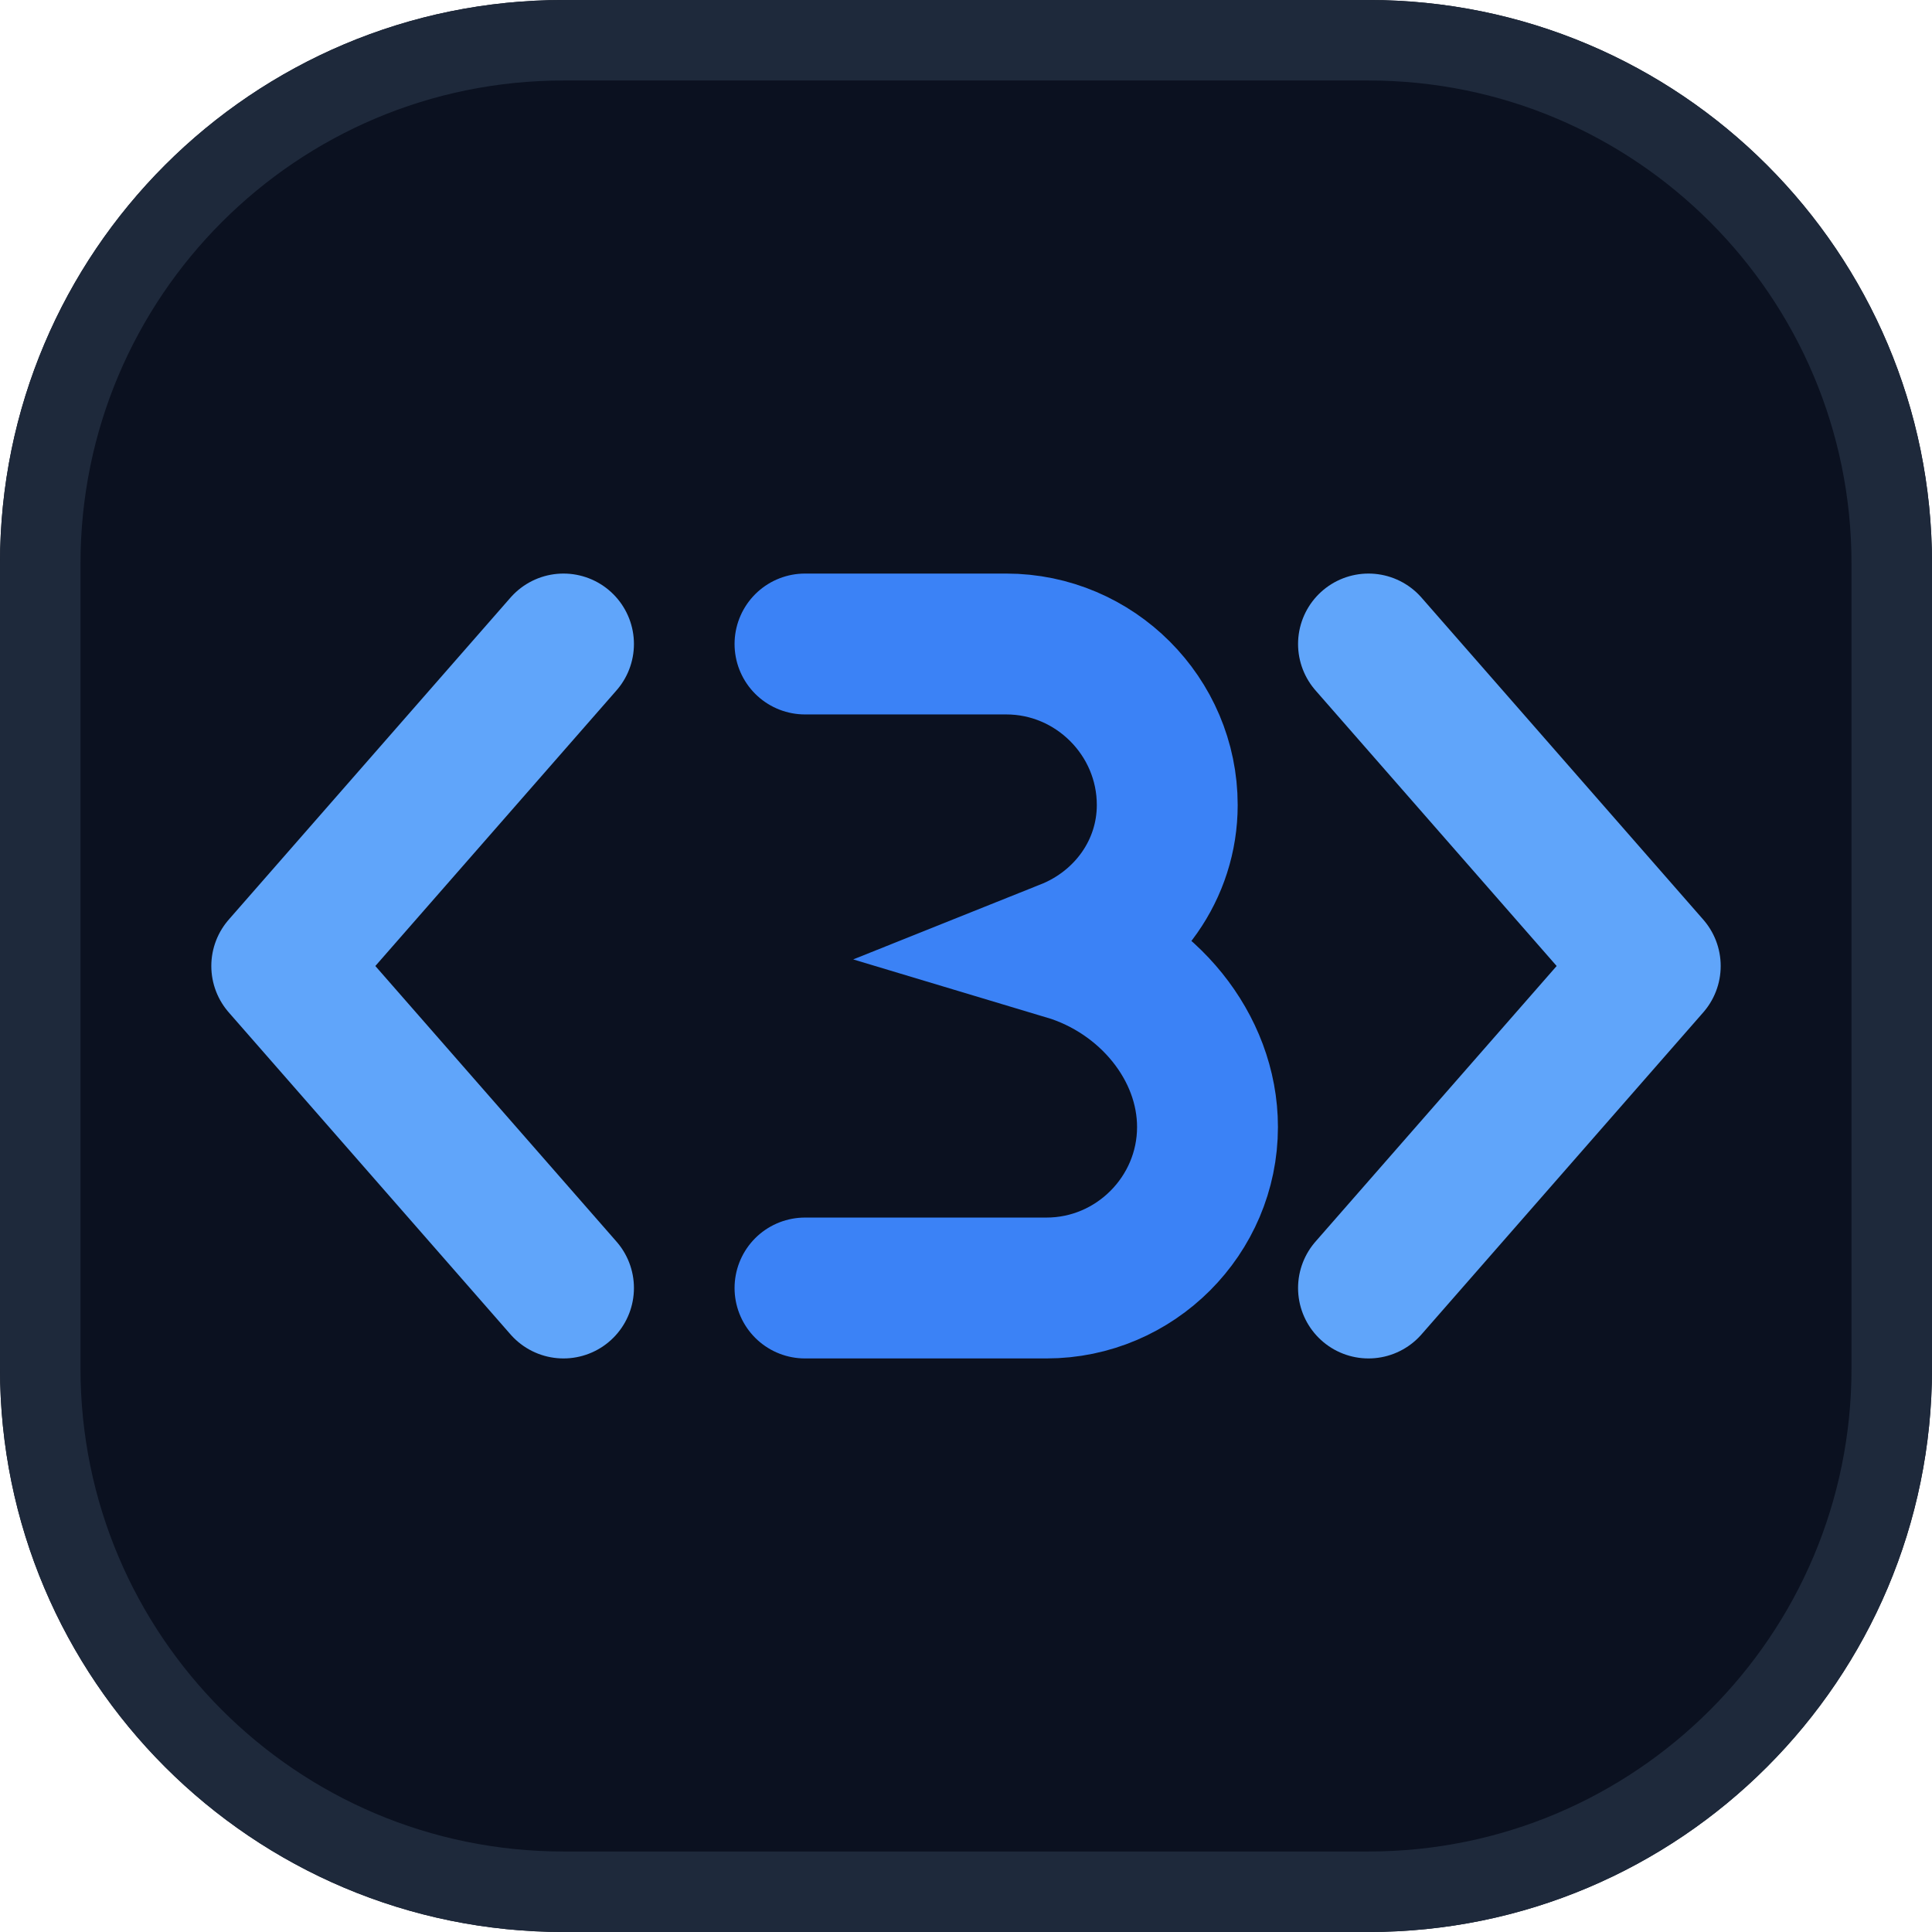
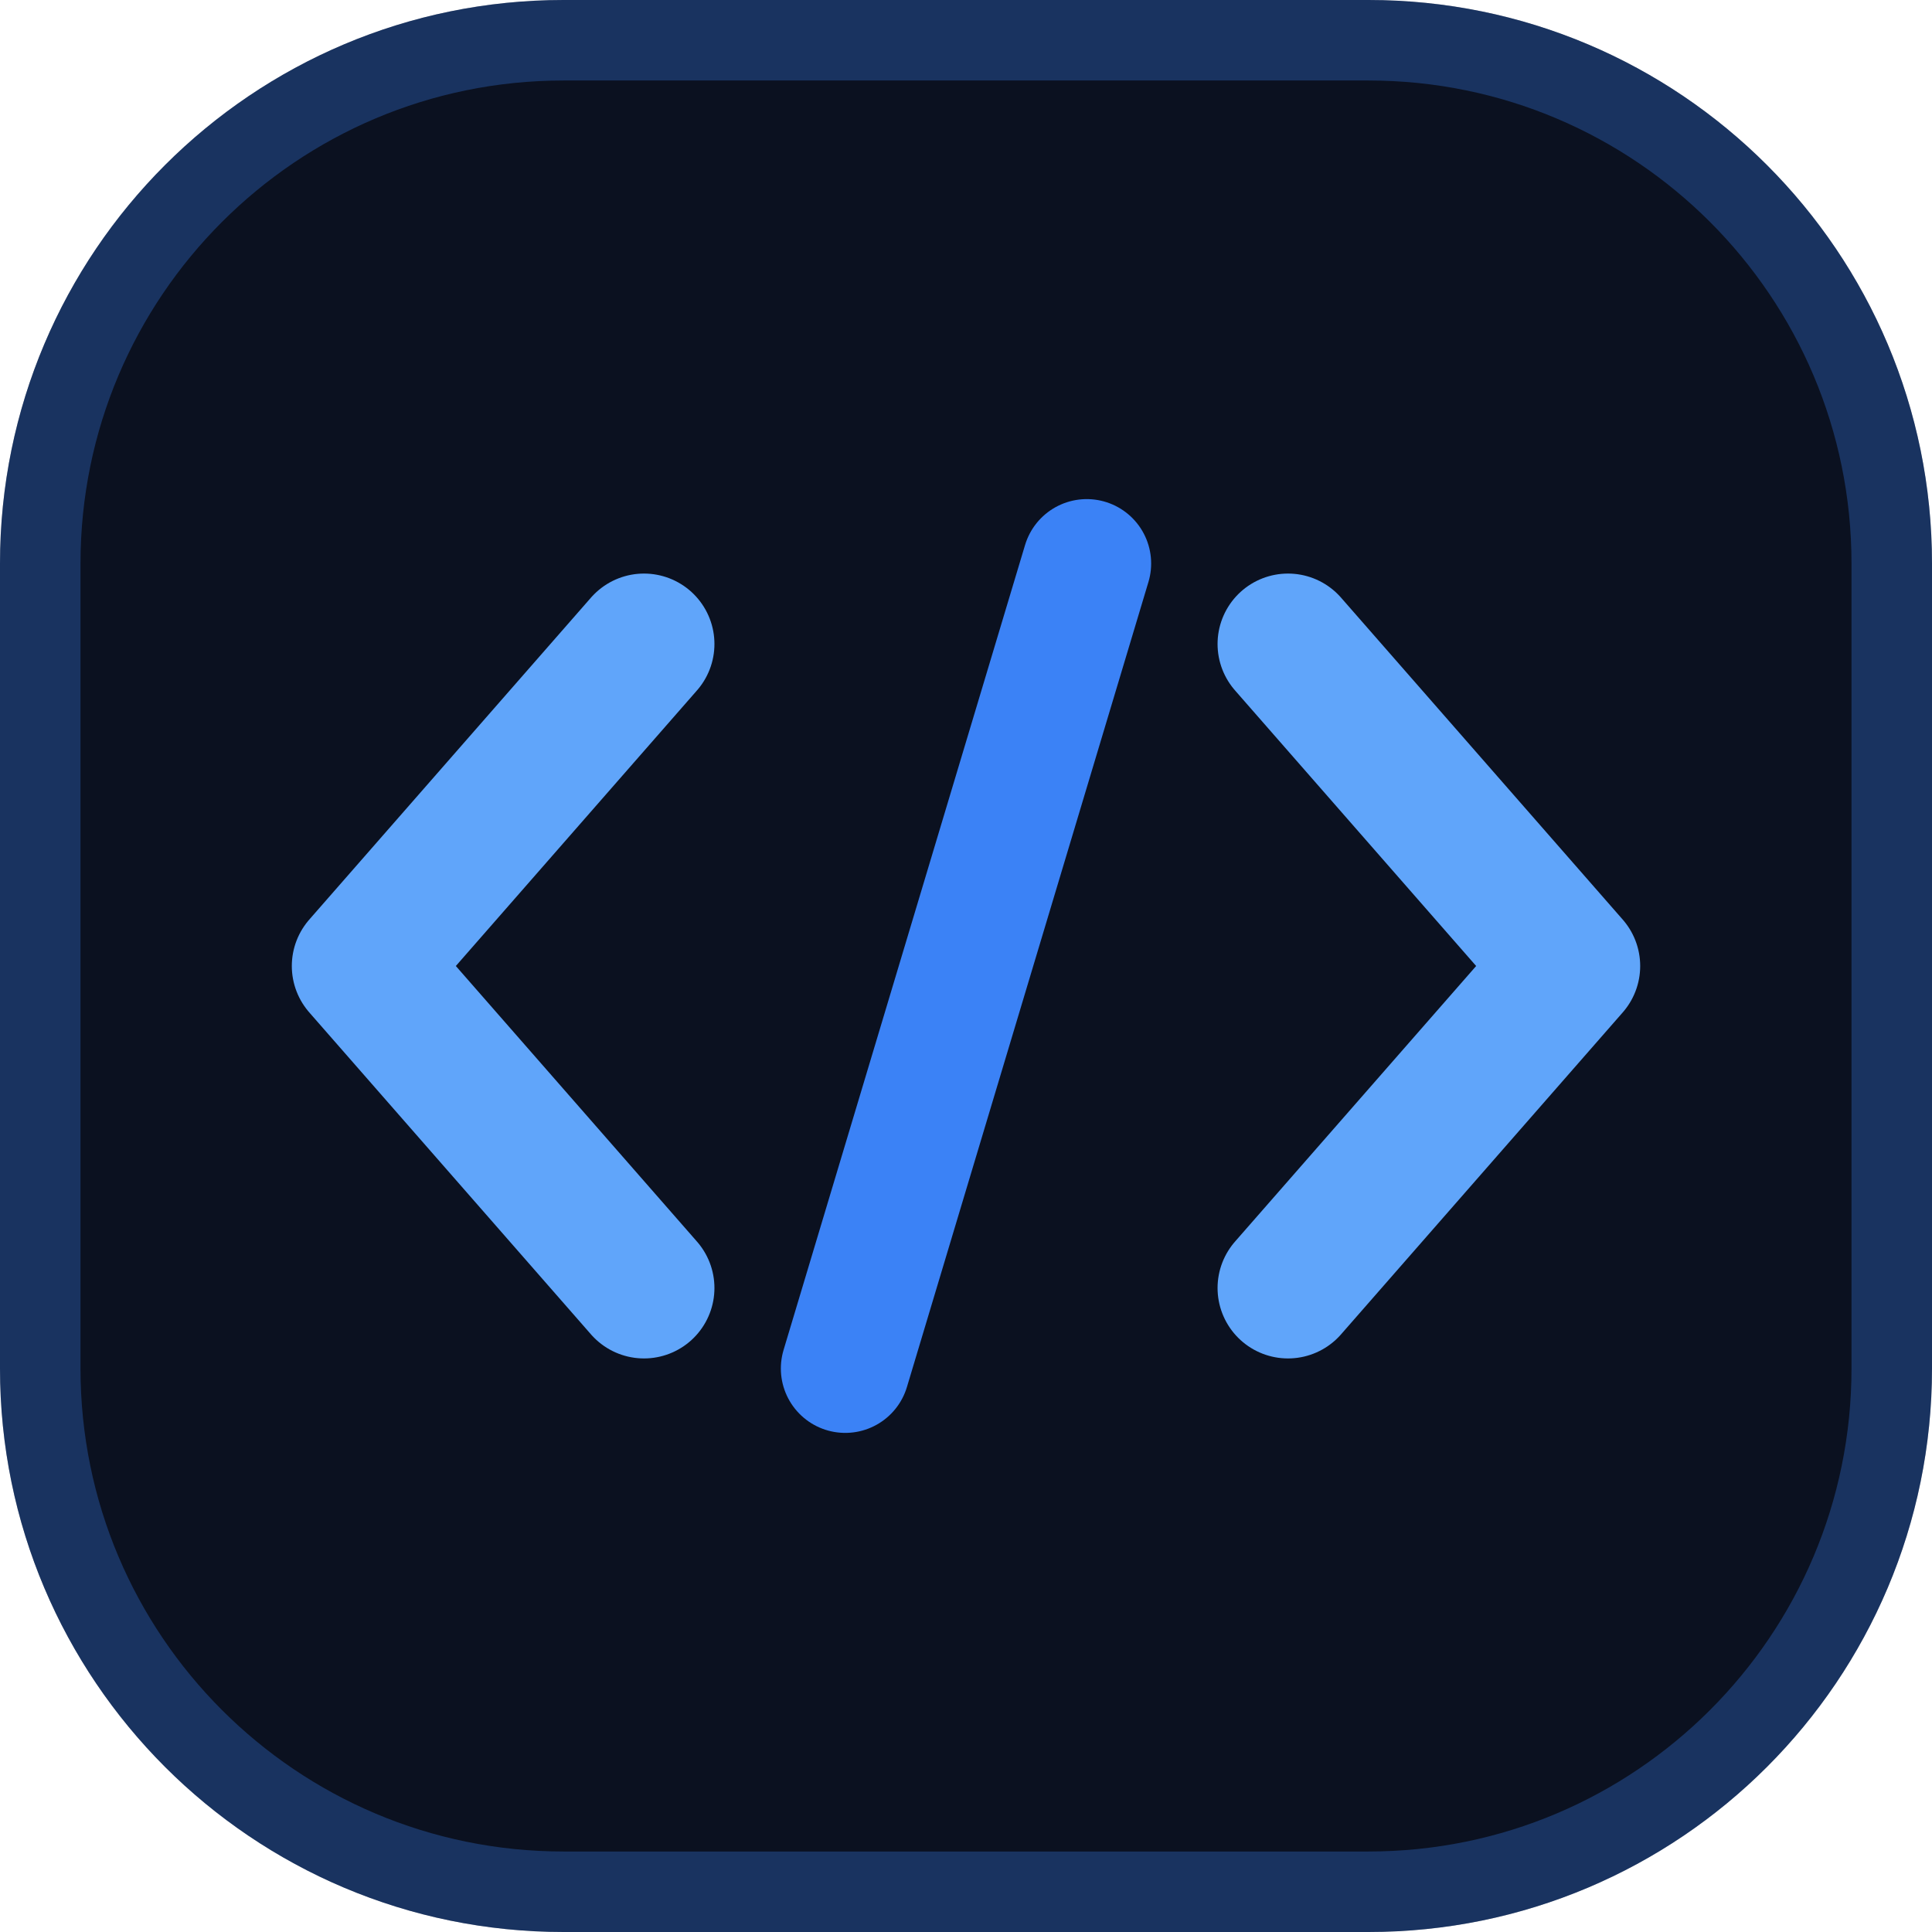
<svg xmlns="http://www.w3.org/2000/svg" viewBox="0 0 48 48" fill="none">
  <rect width="48" height="48" rx="14" fill="#0B1120" />
-   <rect x="1" y="1" width="46" height="46" rx="13" stroke="#1E293B" stroke-width="2" />
-   <path d="M14 16L7 24L14 32" stroke="#60A5FA" stroke-width="3.5" stroke-linecap="round" stroke-linejoin="round" />
-   <path d="M34 16L41 24L34 32" stroke="#60A5FA" stroke-width="3.5" stroke-linecap="round" stroke-linejoin="round" />
-   <path d="M20 16H25C27.2 16 29 17.8 29 20C29 21.6 28 23 26.5 23.6C28.5 24.2 30 26 30 28C30 30.2 28.2 32 26 32H20" stroke="#3B82F6" stroke-width="3.5" stroke-linecap="round" />
+   <rect x="1" y="1" width="46" height="46" rx="13" stroke="#3B82F6" stroke-opacity="0.3" stroke-width="2" />
+   <polyline points="16 16 9 24 16 32" stroke="#60A5FA" stroke-width="3.5" stroke-linecap="round" stroke-linejoin="round" />
+   <polyline points="32 16 39 24 32 32" stroke="#60A5FA" stroke-width="3.5" stroke-linecap="round" stroke-linejoin="round" />
+   <line x1="27" y1="14" x2="21" y2="34" stroke="#3B82F6" stroke-width="3.2" stroke-linecap="round" />
</svg>
